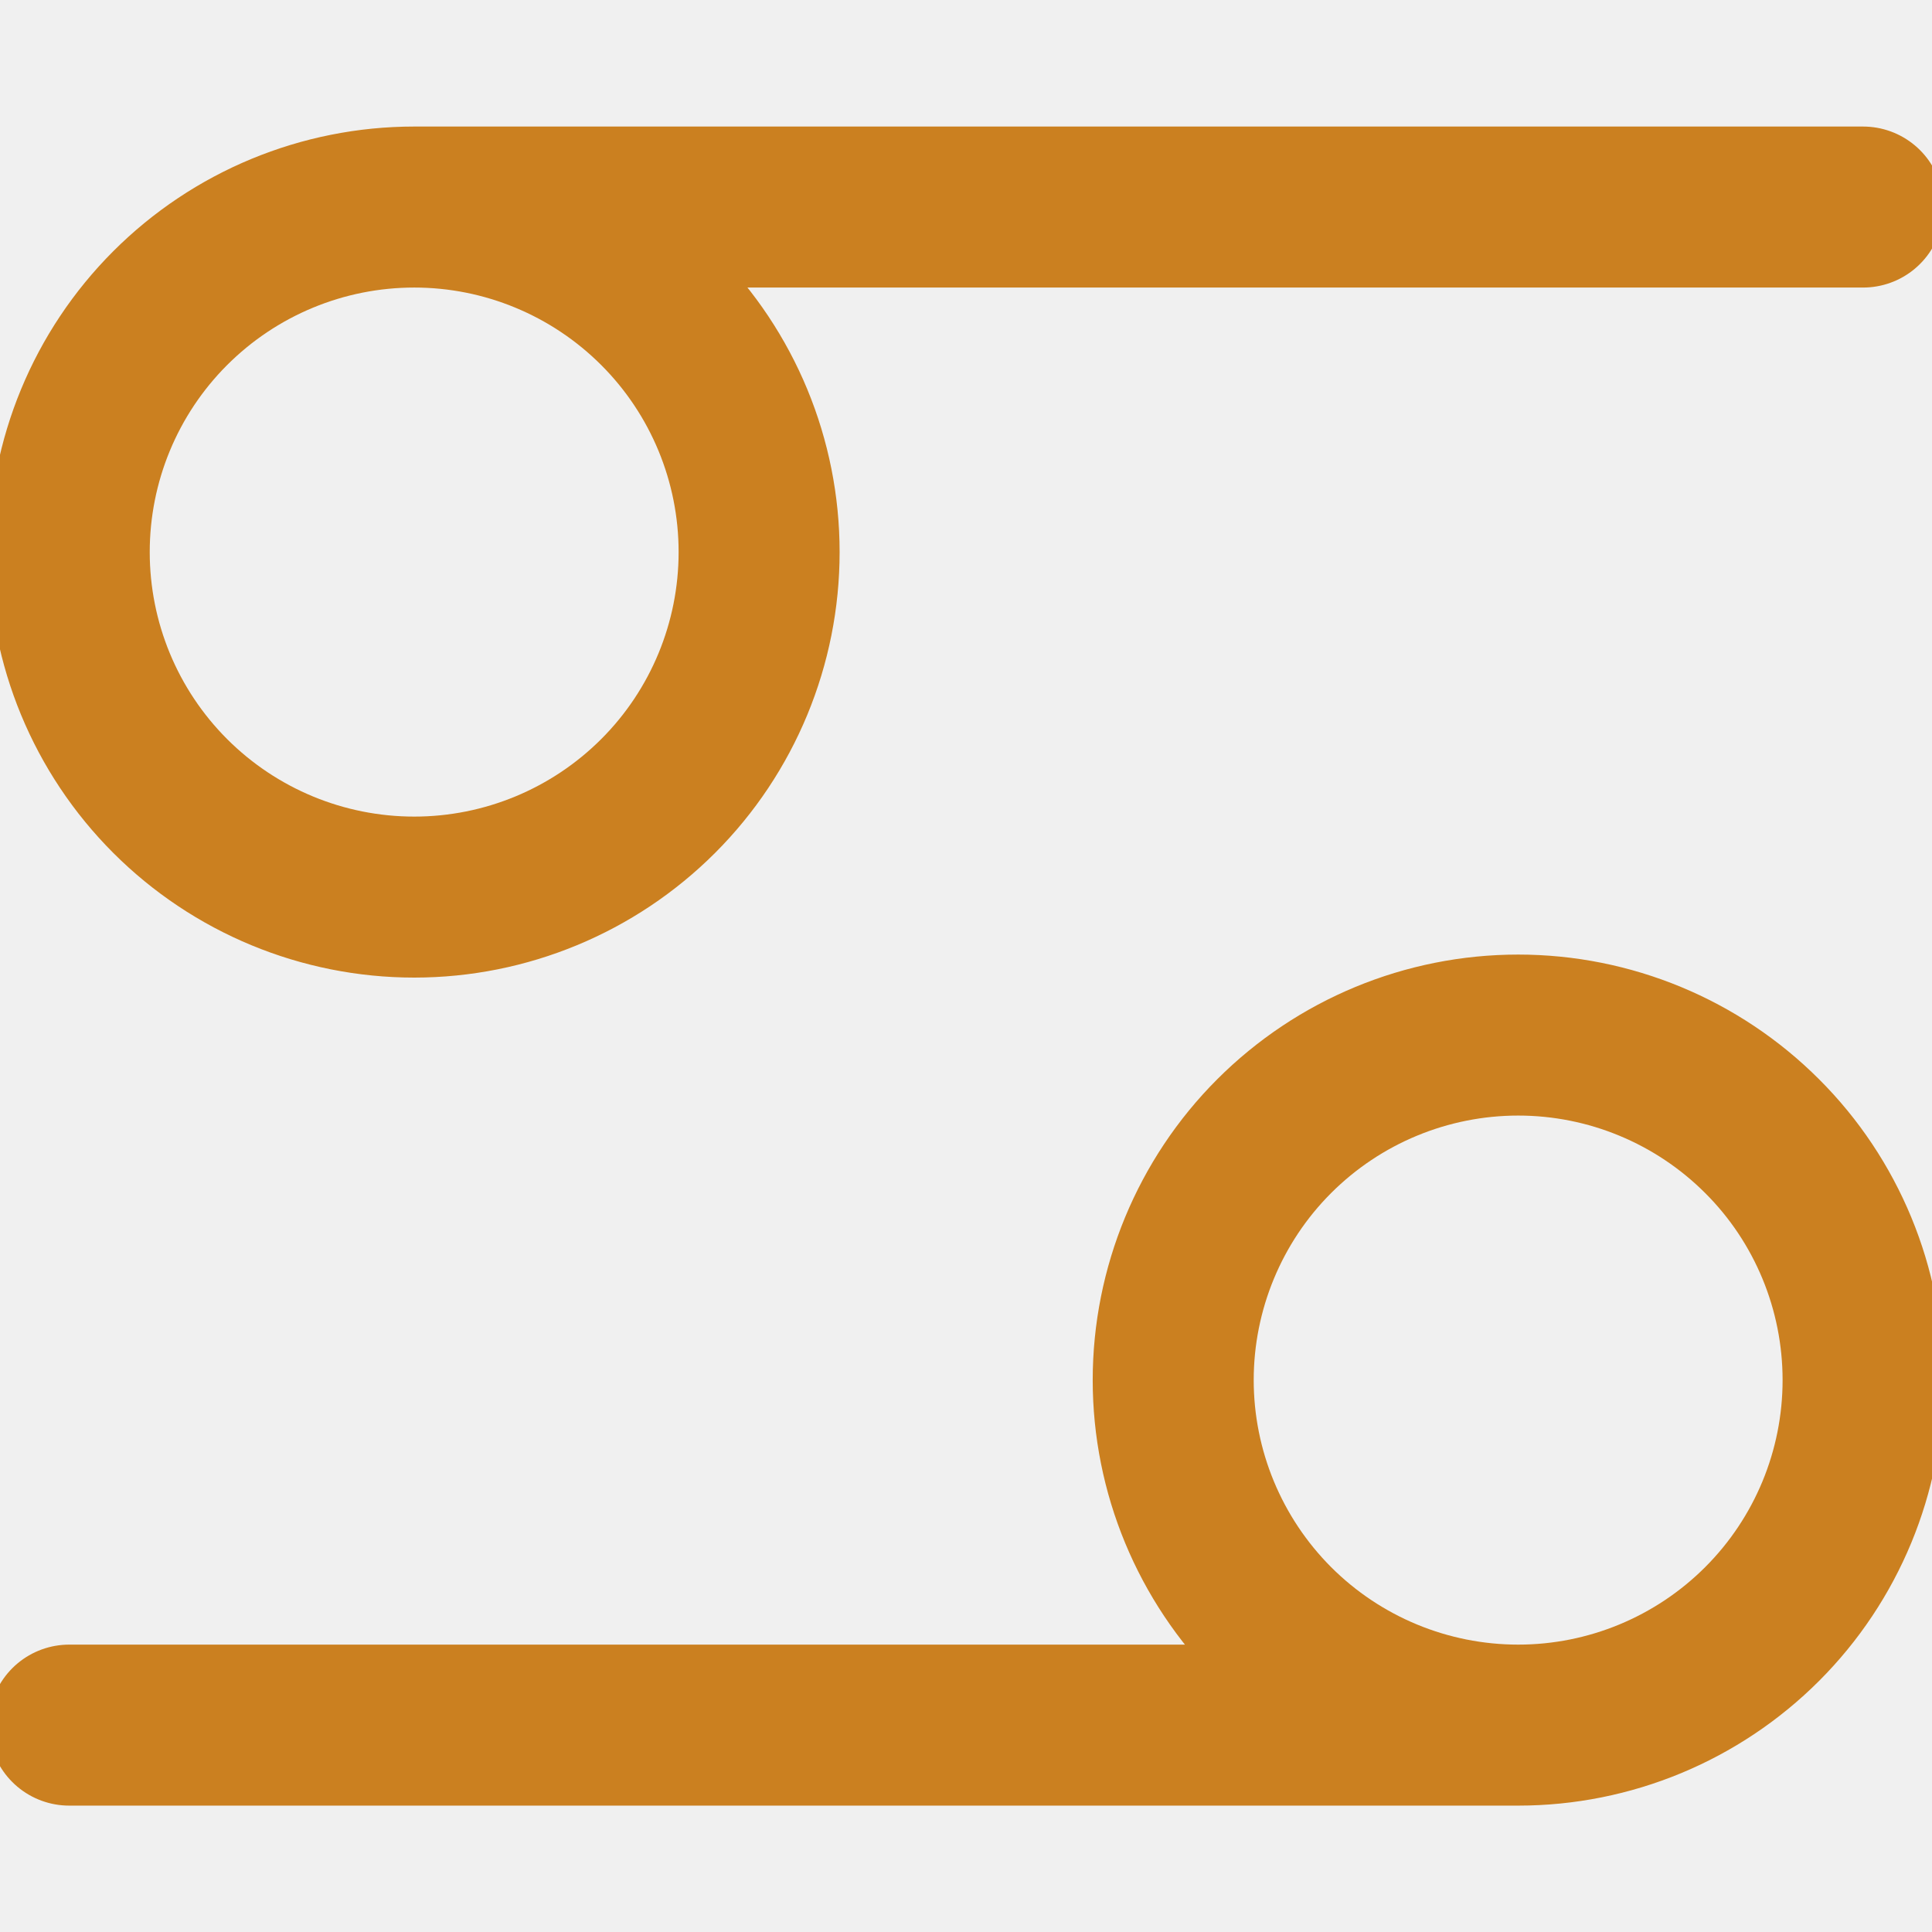
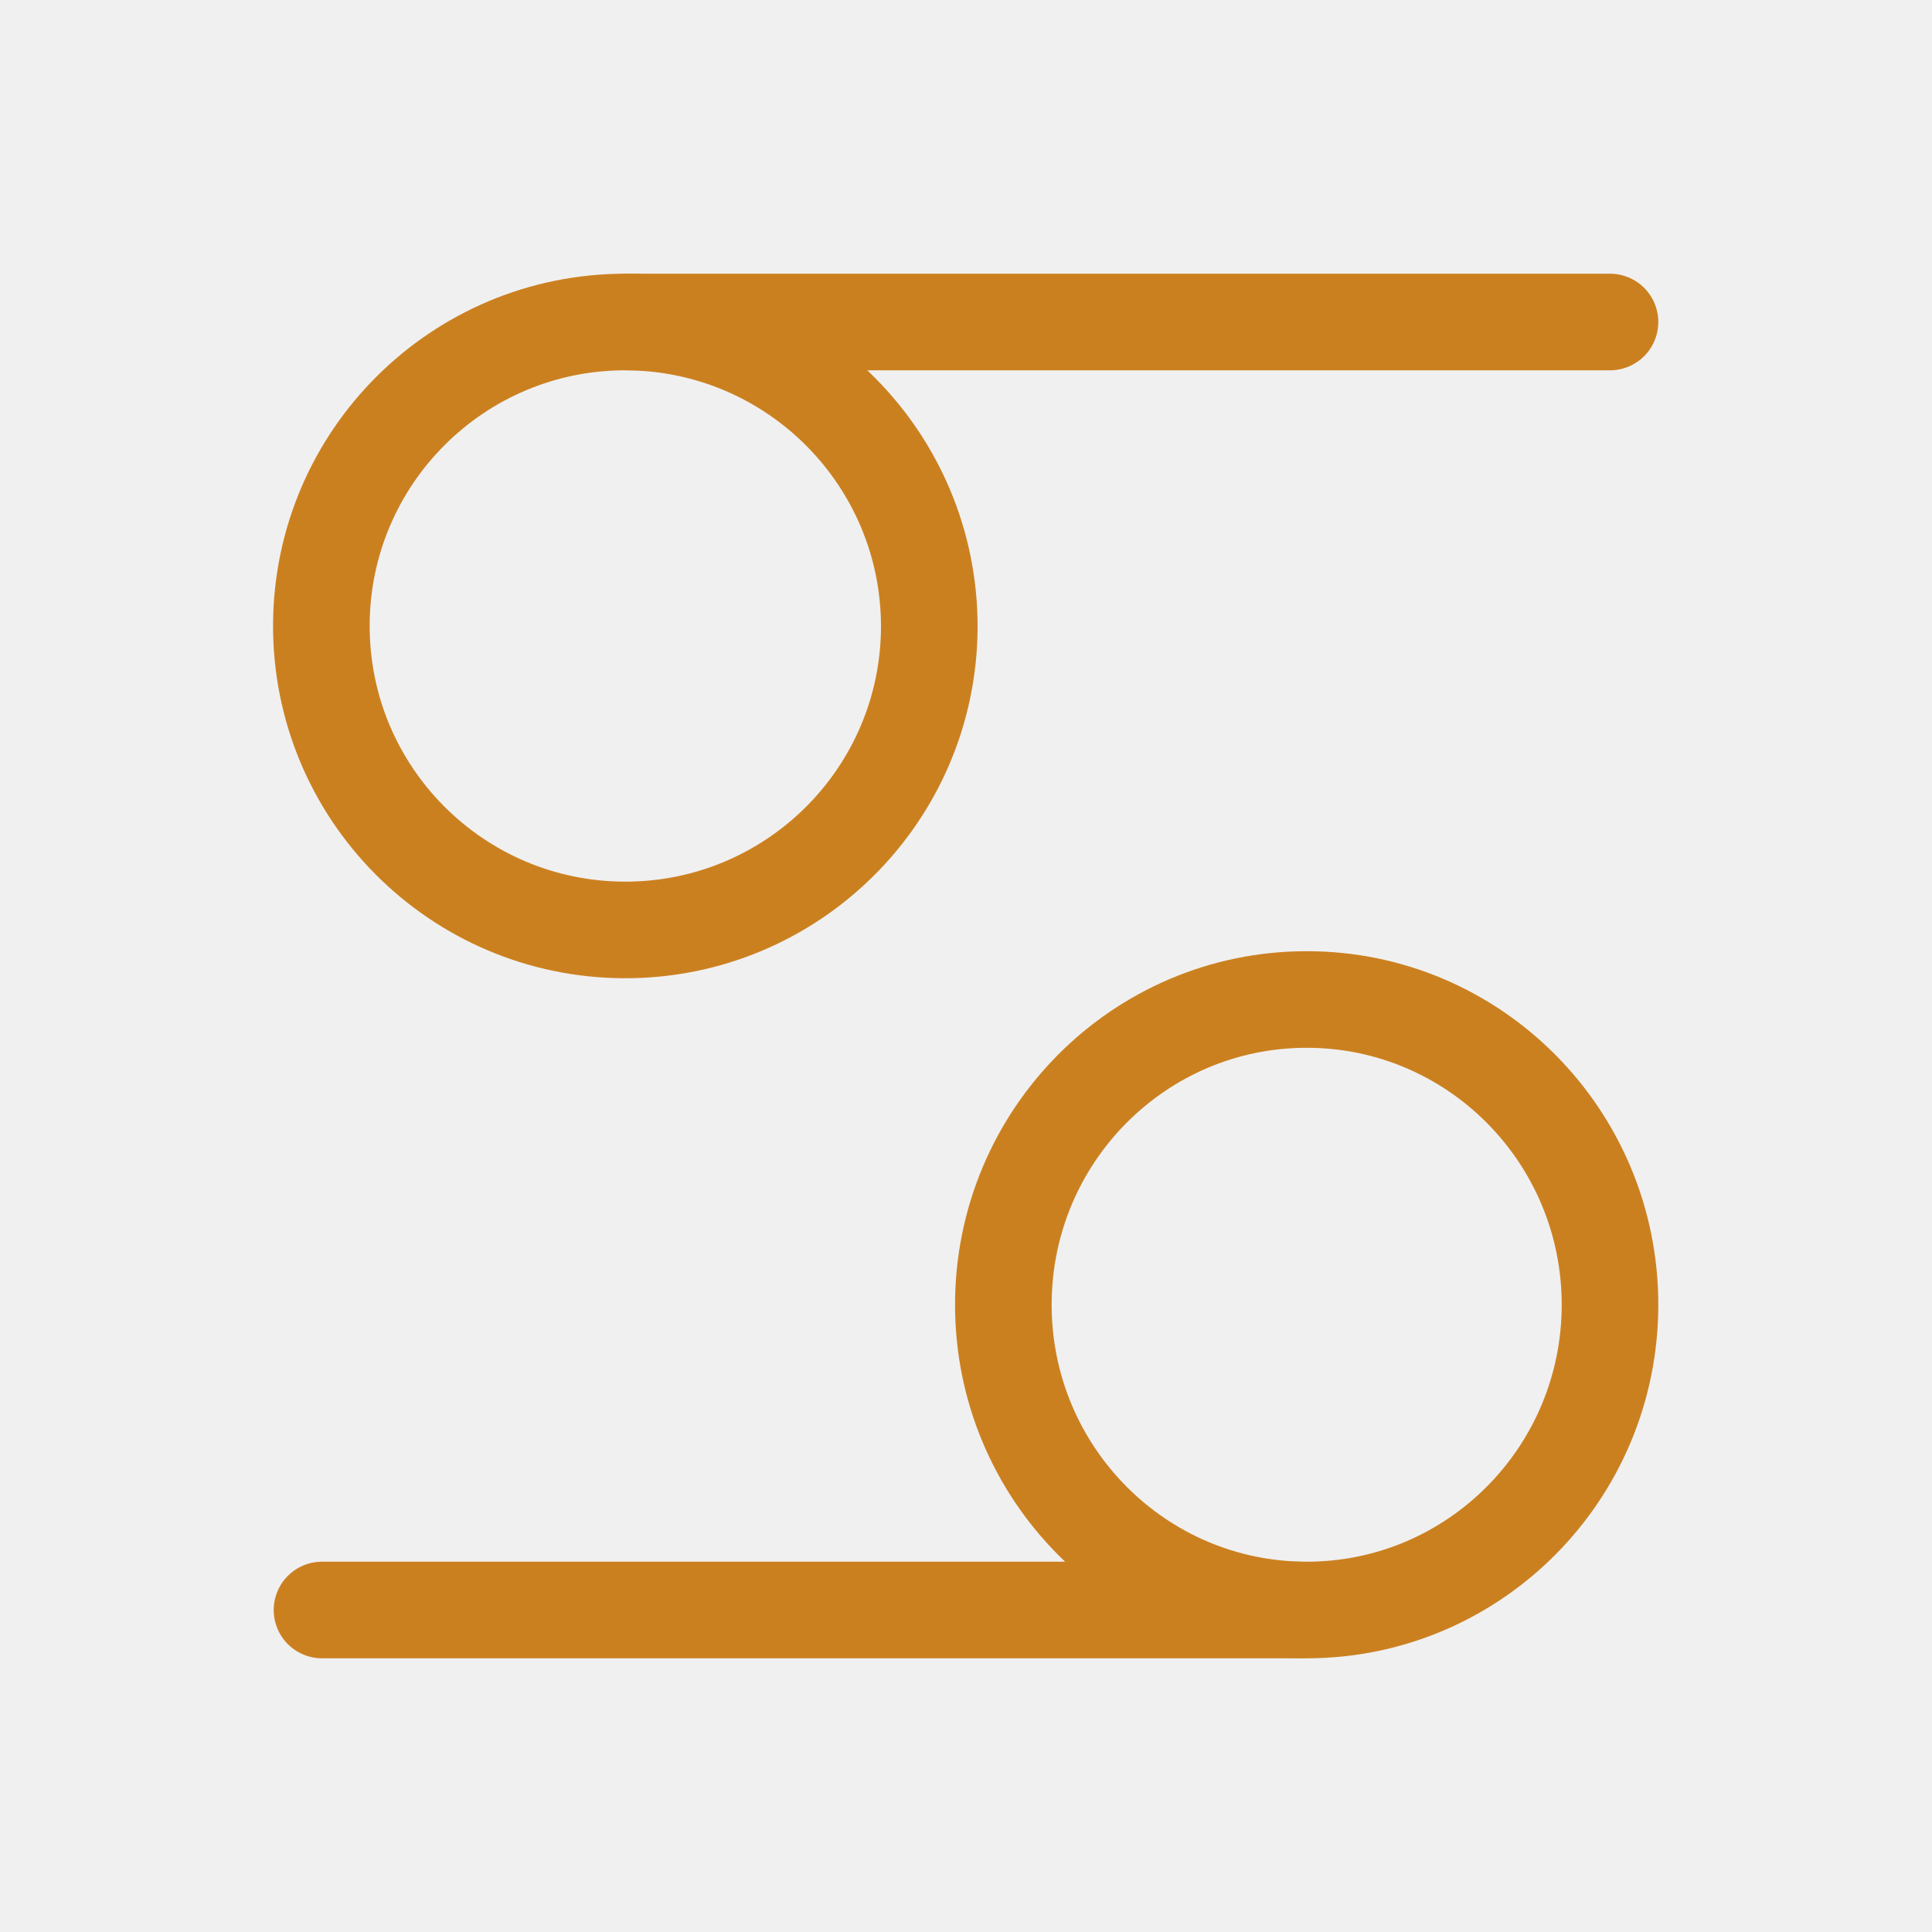
- <svg xmlns="http://www.w3.org/2000/svg" width="12" height="12" viewBox="0 0 12 12" fill="none">
-   <g clip-path="url(#clip0_4837_26127)">
-     <path d="M2.573 1.286C3.141 1.286 3.686 1.512 4.088 1.914C4.49 2.316 4.715 2.861 4.715 3.429C4.715 3.997 4.49 4.542 4.088 4.944C3.686 5.346 3.141 5.572 2.573 5.572C2.004 5.572 1.459 5.346 1.057 4.944C0.655 4.542 0.43 3.997 0.43 3.429C0.43 2.861 0.655 2.316 1.057 1.914C1.459 1.512 2.004 1.286 2.573 1.286ZM2.573 1.286H11.572M9.43 10.715C9.998 10.715 10.543 10.489 10.945 10.087C11.347 9.685 11.572 9.14 11.572 8.572C11.572 8.004 11.347 7.458 10.945 7.057C10.543 6.655 9.998 6.429 9.43 6.429C8.861 6.429 8.316 6.655 7.914 7.057C7.513 7.458 7.287 8.004 7.287 8.572C7.287 9.14 7.513 9.685 7.914 10.087C8.316 10.489 8.861 10.715 9.43 10.715ZM9.43 10.715H0.43" stroke="#CB8020" stroke-linecap="round" stroke-linejoin="round" />
+ <svg xmlns="http://www.w3.org/2000/svg" viewBox="0 0 30 30">
+   <defs>
+     <style>.cls-1,.cls-2{fill:none;stroke:#cb8020;stroke-width:1.5px;}.cls-1{stroke-miterlimit:10;}.cls-2{stroke-linecap:round;stroke-linejoin:round;}</style>
+   </defs>
+   <g id="Layer_1" data-name="Layer 1">
+     <path class="cls-1" d="M14.43,9.74A4.72,4.72,0,1,1,9.72,5,4.73,4.73,0,0,1,14.43,9.74Z" />
+     <ellipse class="cls-1" cx="20.29" cy="20.26" rx="4.71" ry="4.74" />
+     <line class="cls-2" x1="25" y1="5" x2="9.75" y2="5" />
+     <line class="cls-2" x1="5" y1="25" x2="20.18" y2="25" />
  </g>
-   <defs>
-     <clipPath id="clip0_4837_26127">
-       <rect width="12" height="12" fill="white" />
-     </clipPath>
-   </defs>
</svg>
